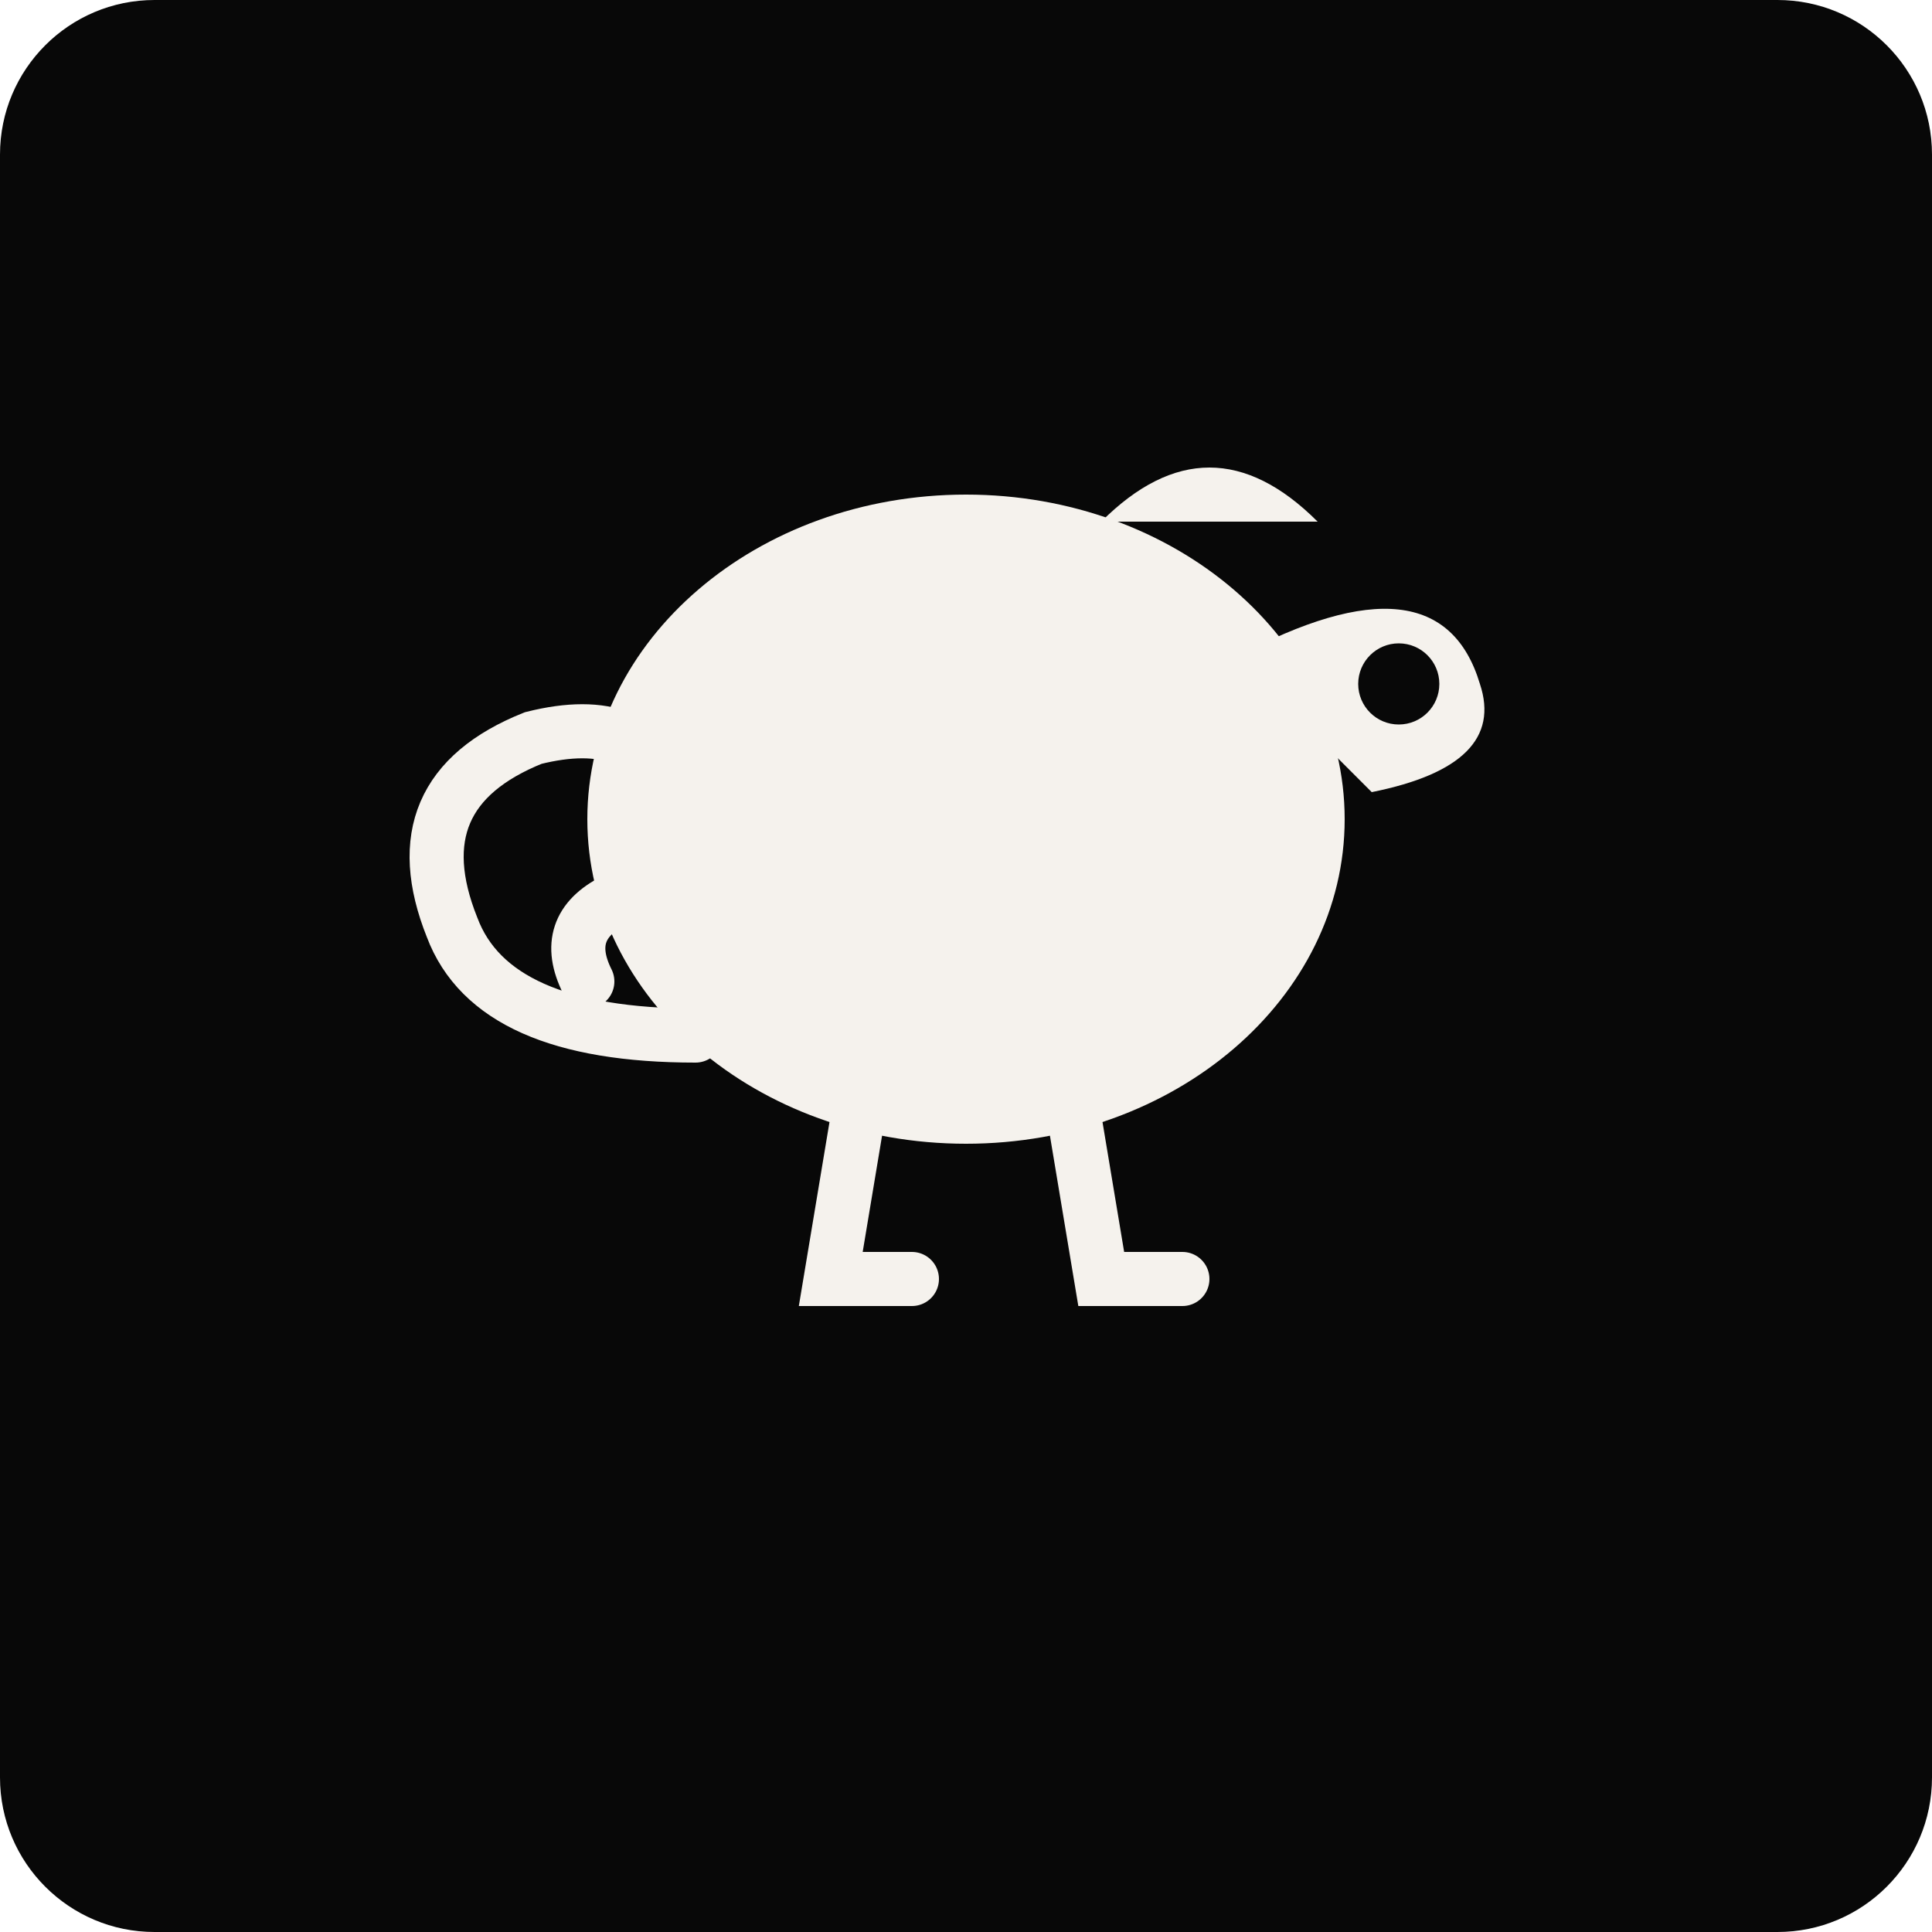
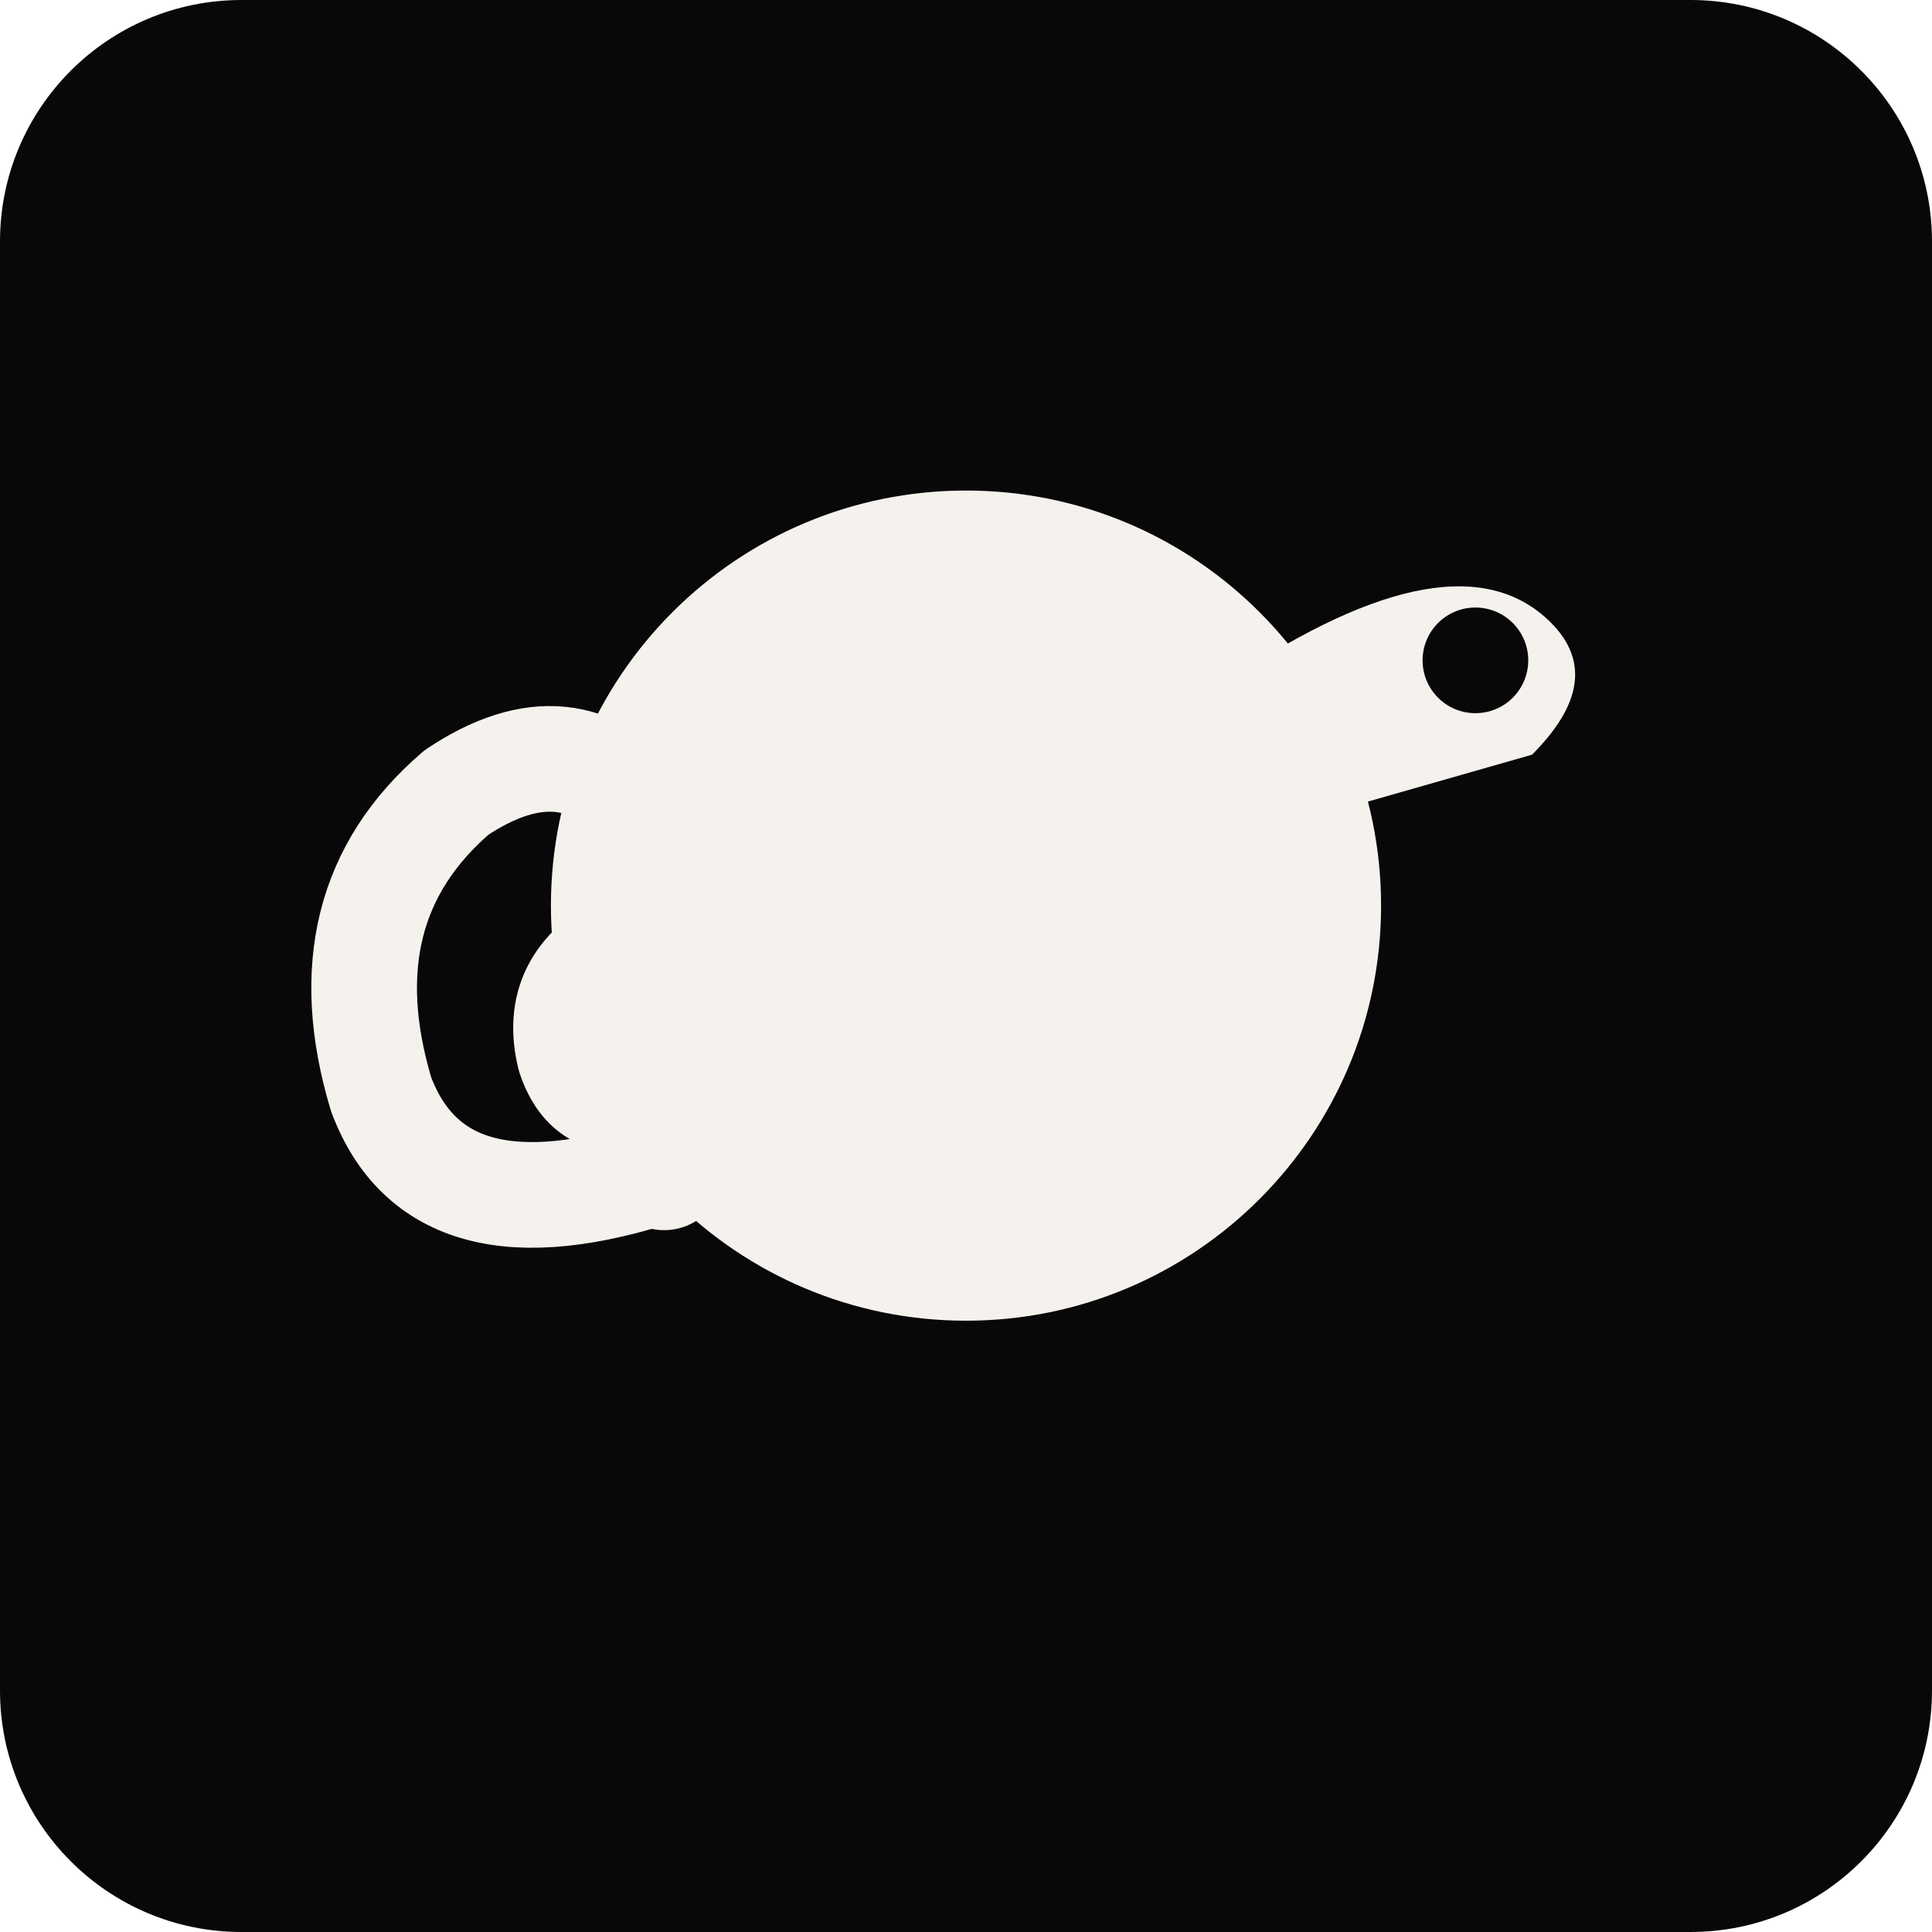
- <svg xmlns="http://www.w3.org/2000/svg" viewBox="0 0 100 100" width="64" height="64">
-   <rect width="100" height="100" rx="8" fill="#080808" />
-   <g transform="translate(50,48) scale(0.7)" fill="#f5f2ed">
-     <ellipse cx="0" cy="-8" rx="28" ry="24" />
-     <path d="M 20,-20 Q 35,-28 38,-18 Q 40,-12 30,-10 Z" />
-     <circle cx="32" cy="-18" r="3" fill="#080808" />
-     <path d="M -20,8 Q -35,8 -38,0 Q -42,-10 -32,-14 Q -24,-16 -22,-10 Q -20,-4 -26,-2 Q -30,0 -28,4" fill="none" stroke="#f5f2ed" stroke-width="4" stroke-linecap="round" />
-     <path d="M 8,14 L 10,26 L 16,26" fill="none" stroke="#f5f2ed" stroke-width="4" stroke-linecap="round" />
-     <path d="M -8,14 L -10,26 L -4,26" fill="none" stroke="#f5f2ed" stroke-width="4" stroke-linecap="round" />
-     <path d="M 10,-30 Q 18,-38 26,-30" fill="#f5f2ed" />
+ <svg xmlns="http://www.w3.org/2000/svg" viewBox="0 0 512 512" width="64" height="64">
+   <rect width="512" height="512" rx="64" fill="#080808" />
+   <g transform="translate(256,240)" fill="#f5f2ed">
+     <circle cx="0" cy="0" r="110" />
+     <path d="M 70,-60 Q 130,-100 155,-75 Q 170,-60 150,-40 L 80,-20 Z" />
+     <circle cx="135" cy="-65" r="14" fill="#080808" />
+     <path d="M -80,70 Q -140,90 -155,50 Q -170,0 -135,-30 Q -105,-50 -85,-25 Q -65,-5 -90,10 Q -110,20 -105,40 Q -100,55 -85,50" fill="none" stroke="#f5f2ed" stroke-width="28" stroke-linecap="round" stroke-linejoin="round" />
+     <circle cx="-80" cy="70" r="16" />
  </g>
</svg>
